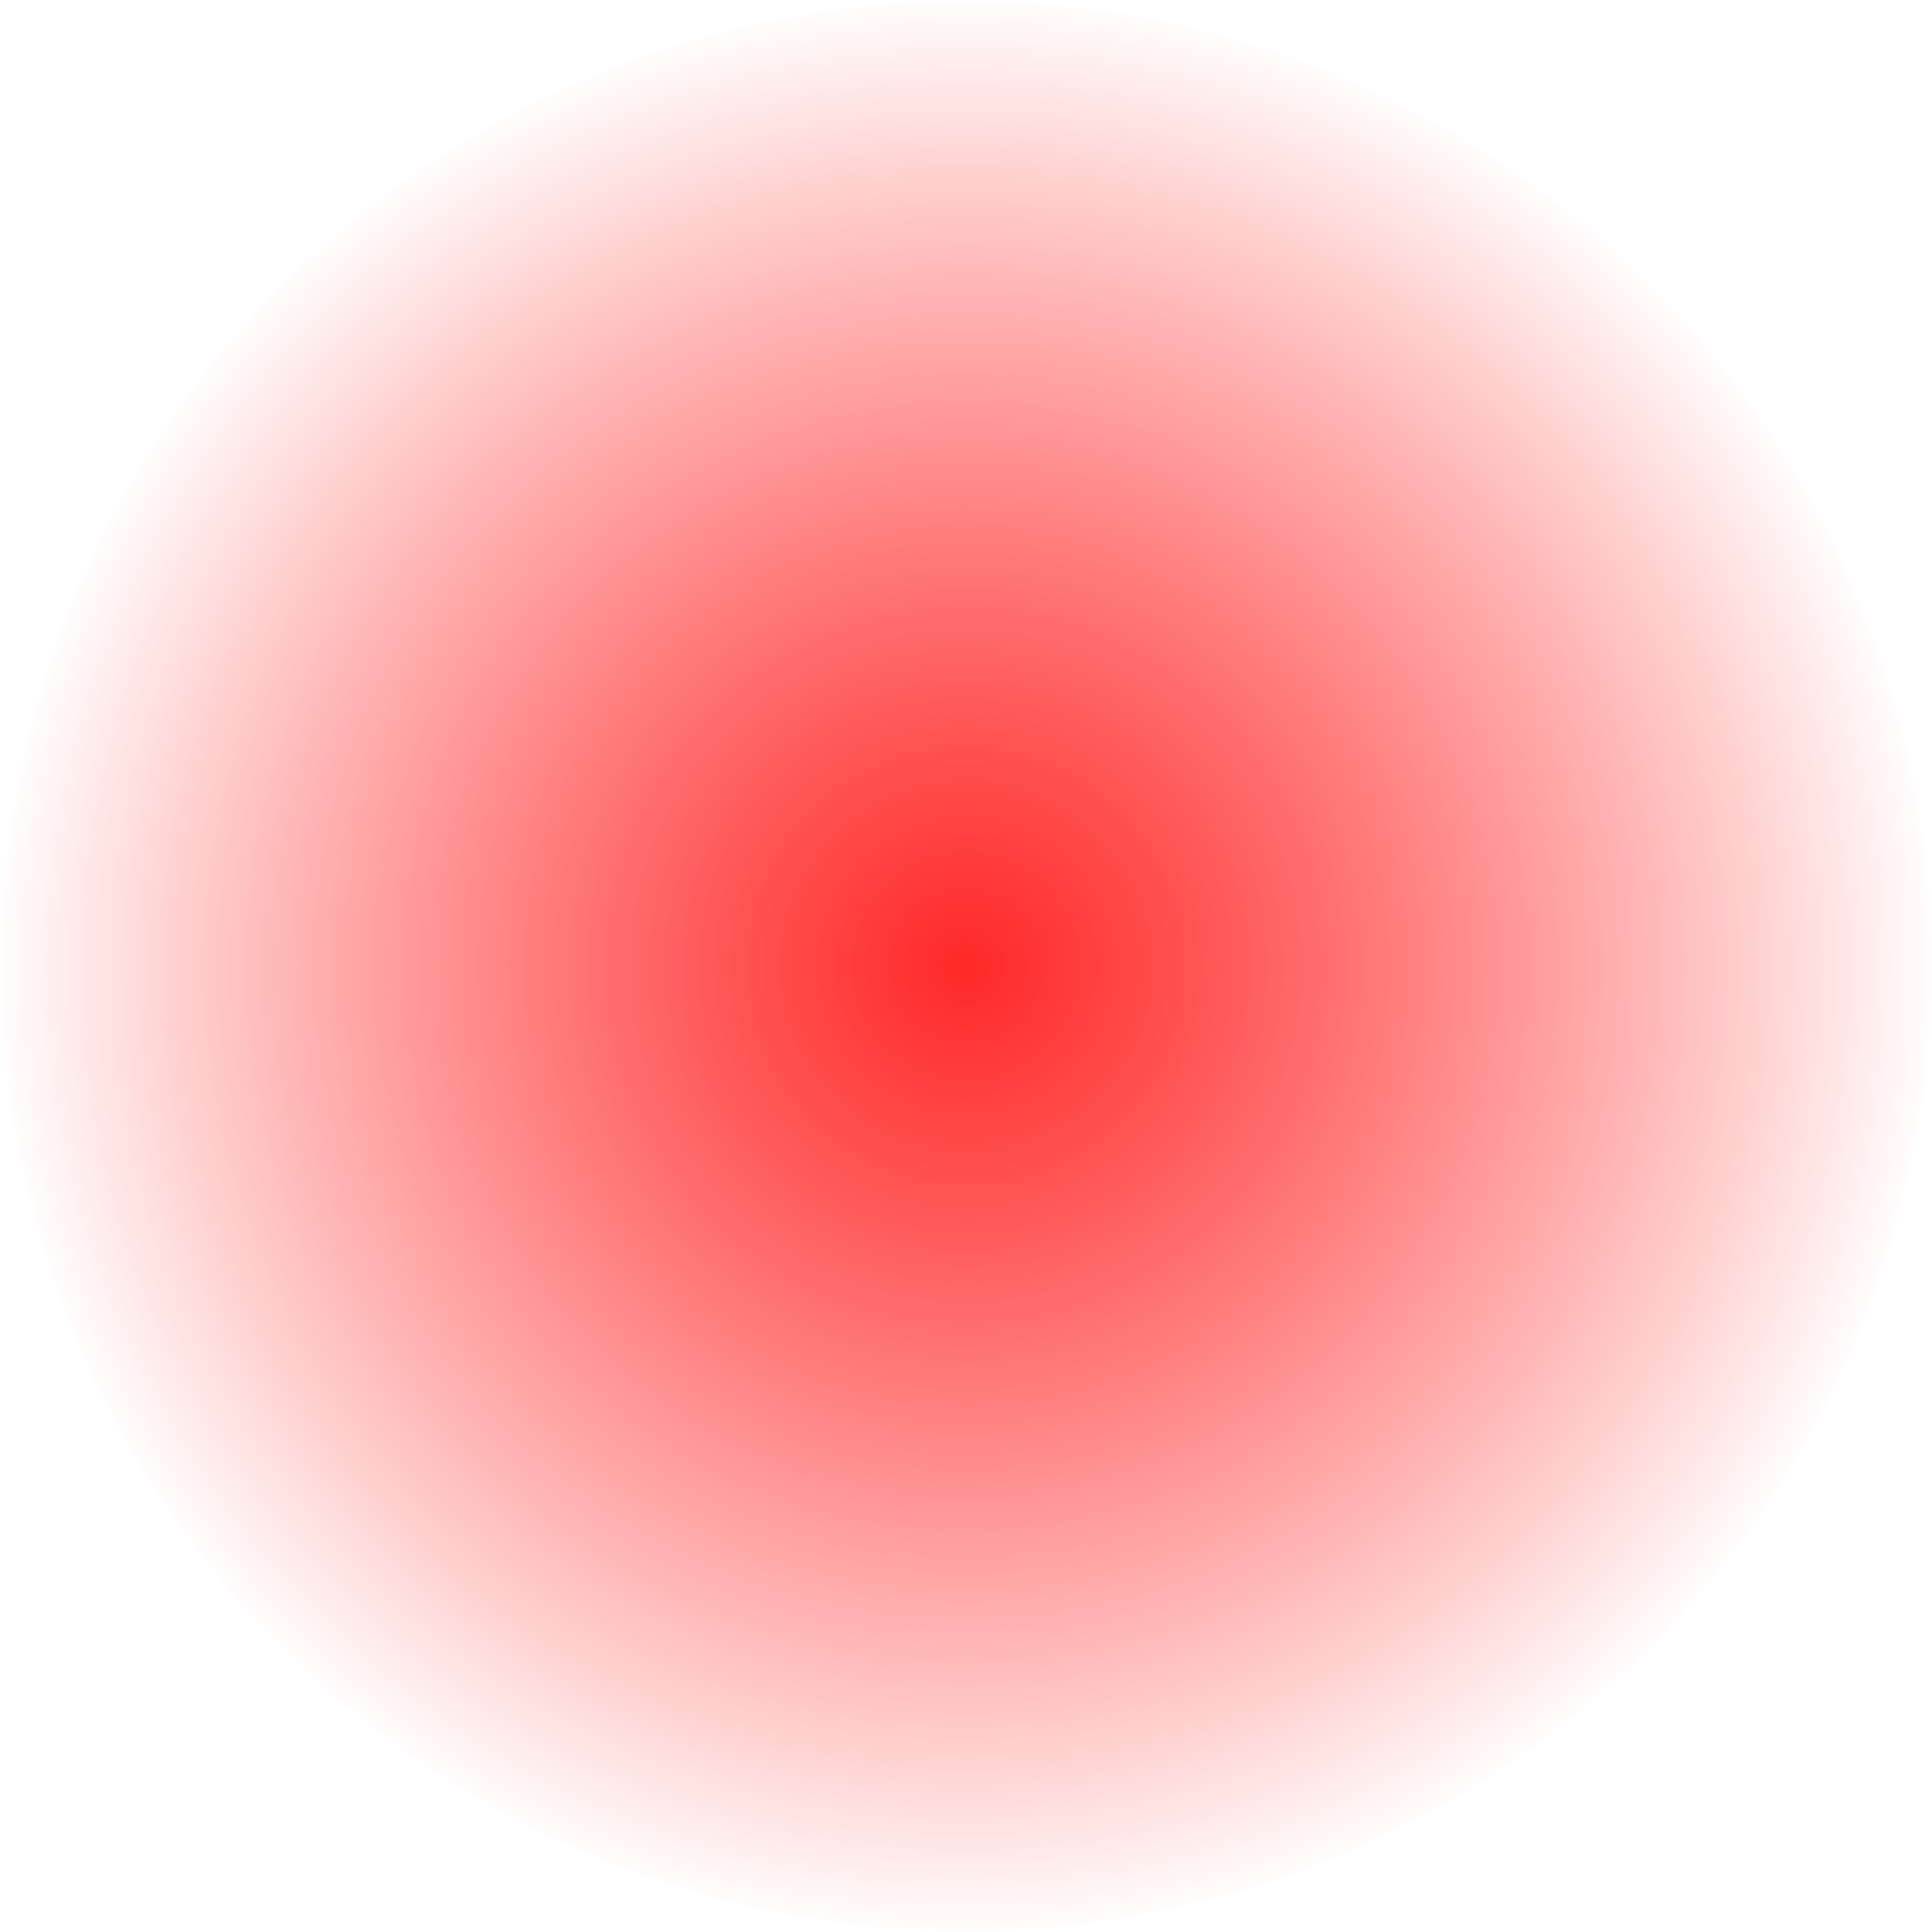
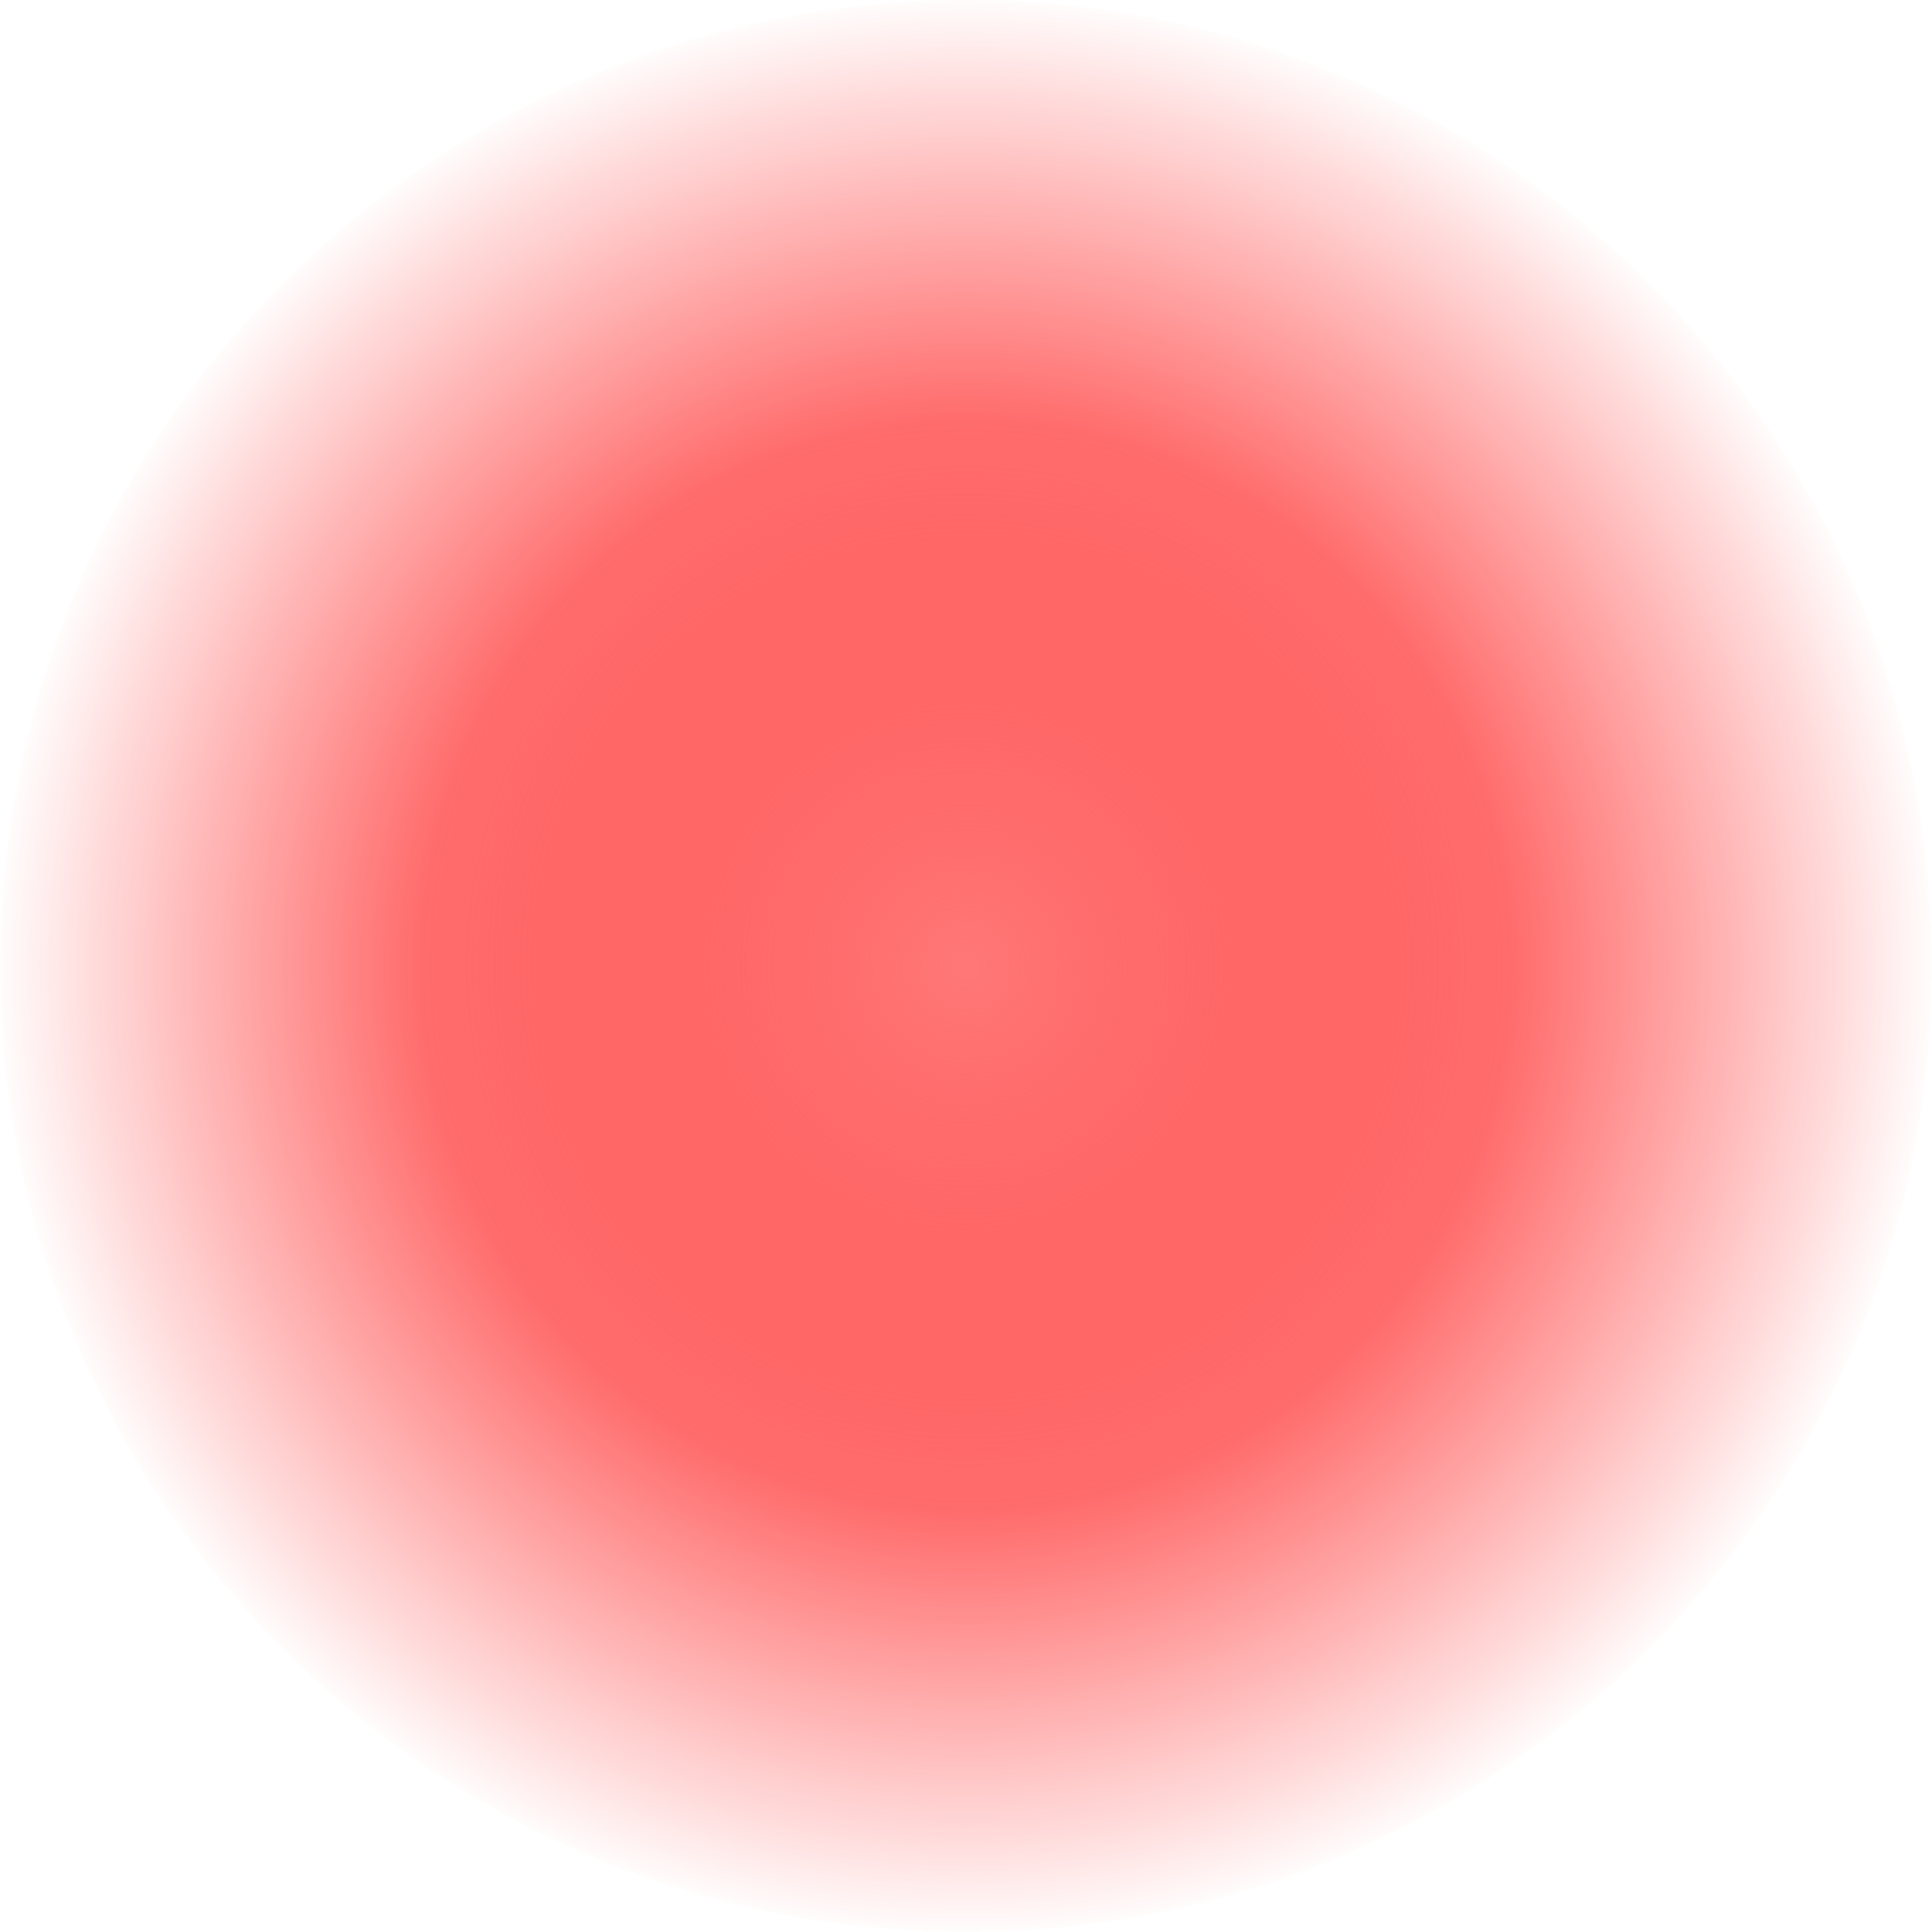
- <svg xmlns="http://www.w3.org/2000/svg" x="0" y="0" height="100" width="100">
+ <svg xmlns="http://www.w3.org/2000/svg" x="0" y="0" height="400" width="400" viewBox="0 0 100 100">
  <defs>
    <radialGradient id="grad1" cx="50%" cy="50%" r="50%" fx="50%" fy="50%">
-       <stop offset="0%" style="stop-color:rgb(255,40,40,255); stop-opacity:1" />
+       <stop offset="0%" style="stop-color:rgb(255,120,120,255); stop-opacity:1" />
+       <stop offset="56%" style="stop-color:rgb(255,10,10,70); stop-opacity:0.6" />
      <stop offset="100%" style="stop-color:rgb(255,0,0,0); stop-opacity:0" />
    </radialGradient>
  </defs>
  <ellipse cx="50" cy="50" rx="50" ry="50" fill="url(#grad1)" />
</svg>
